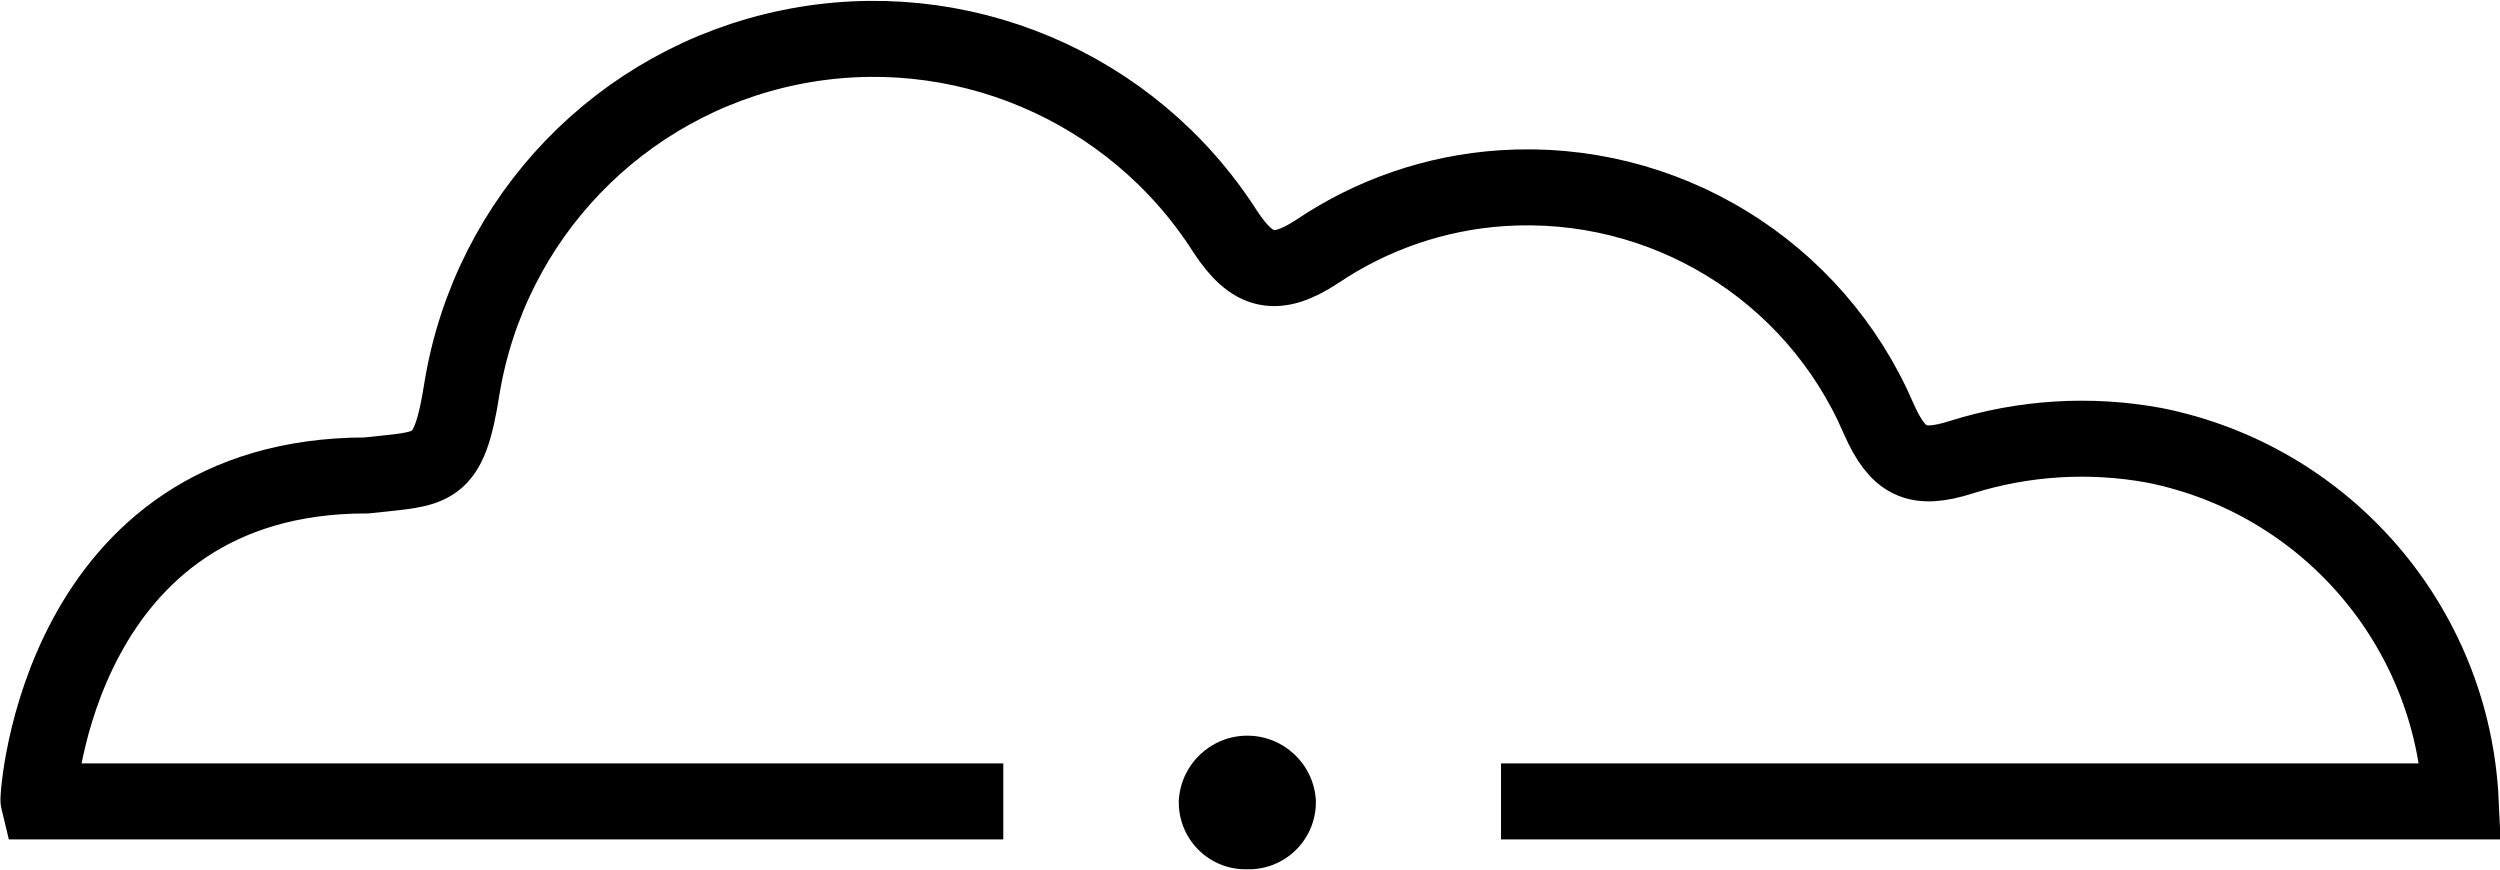
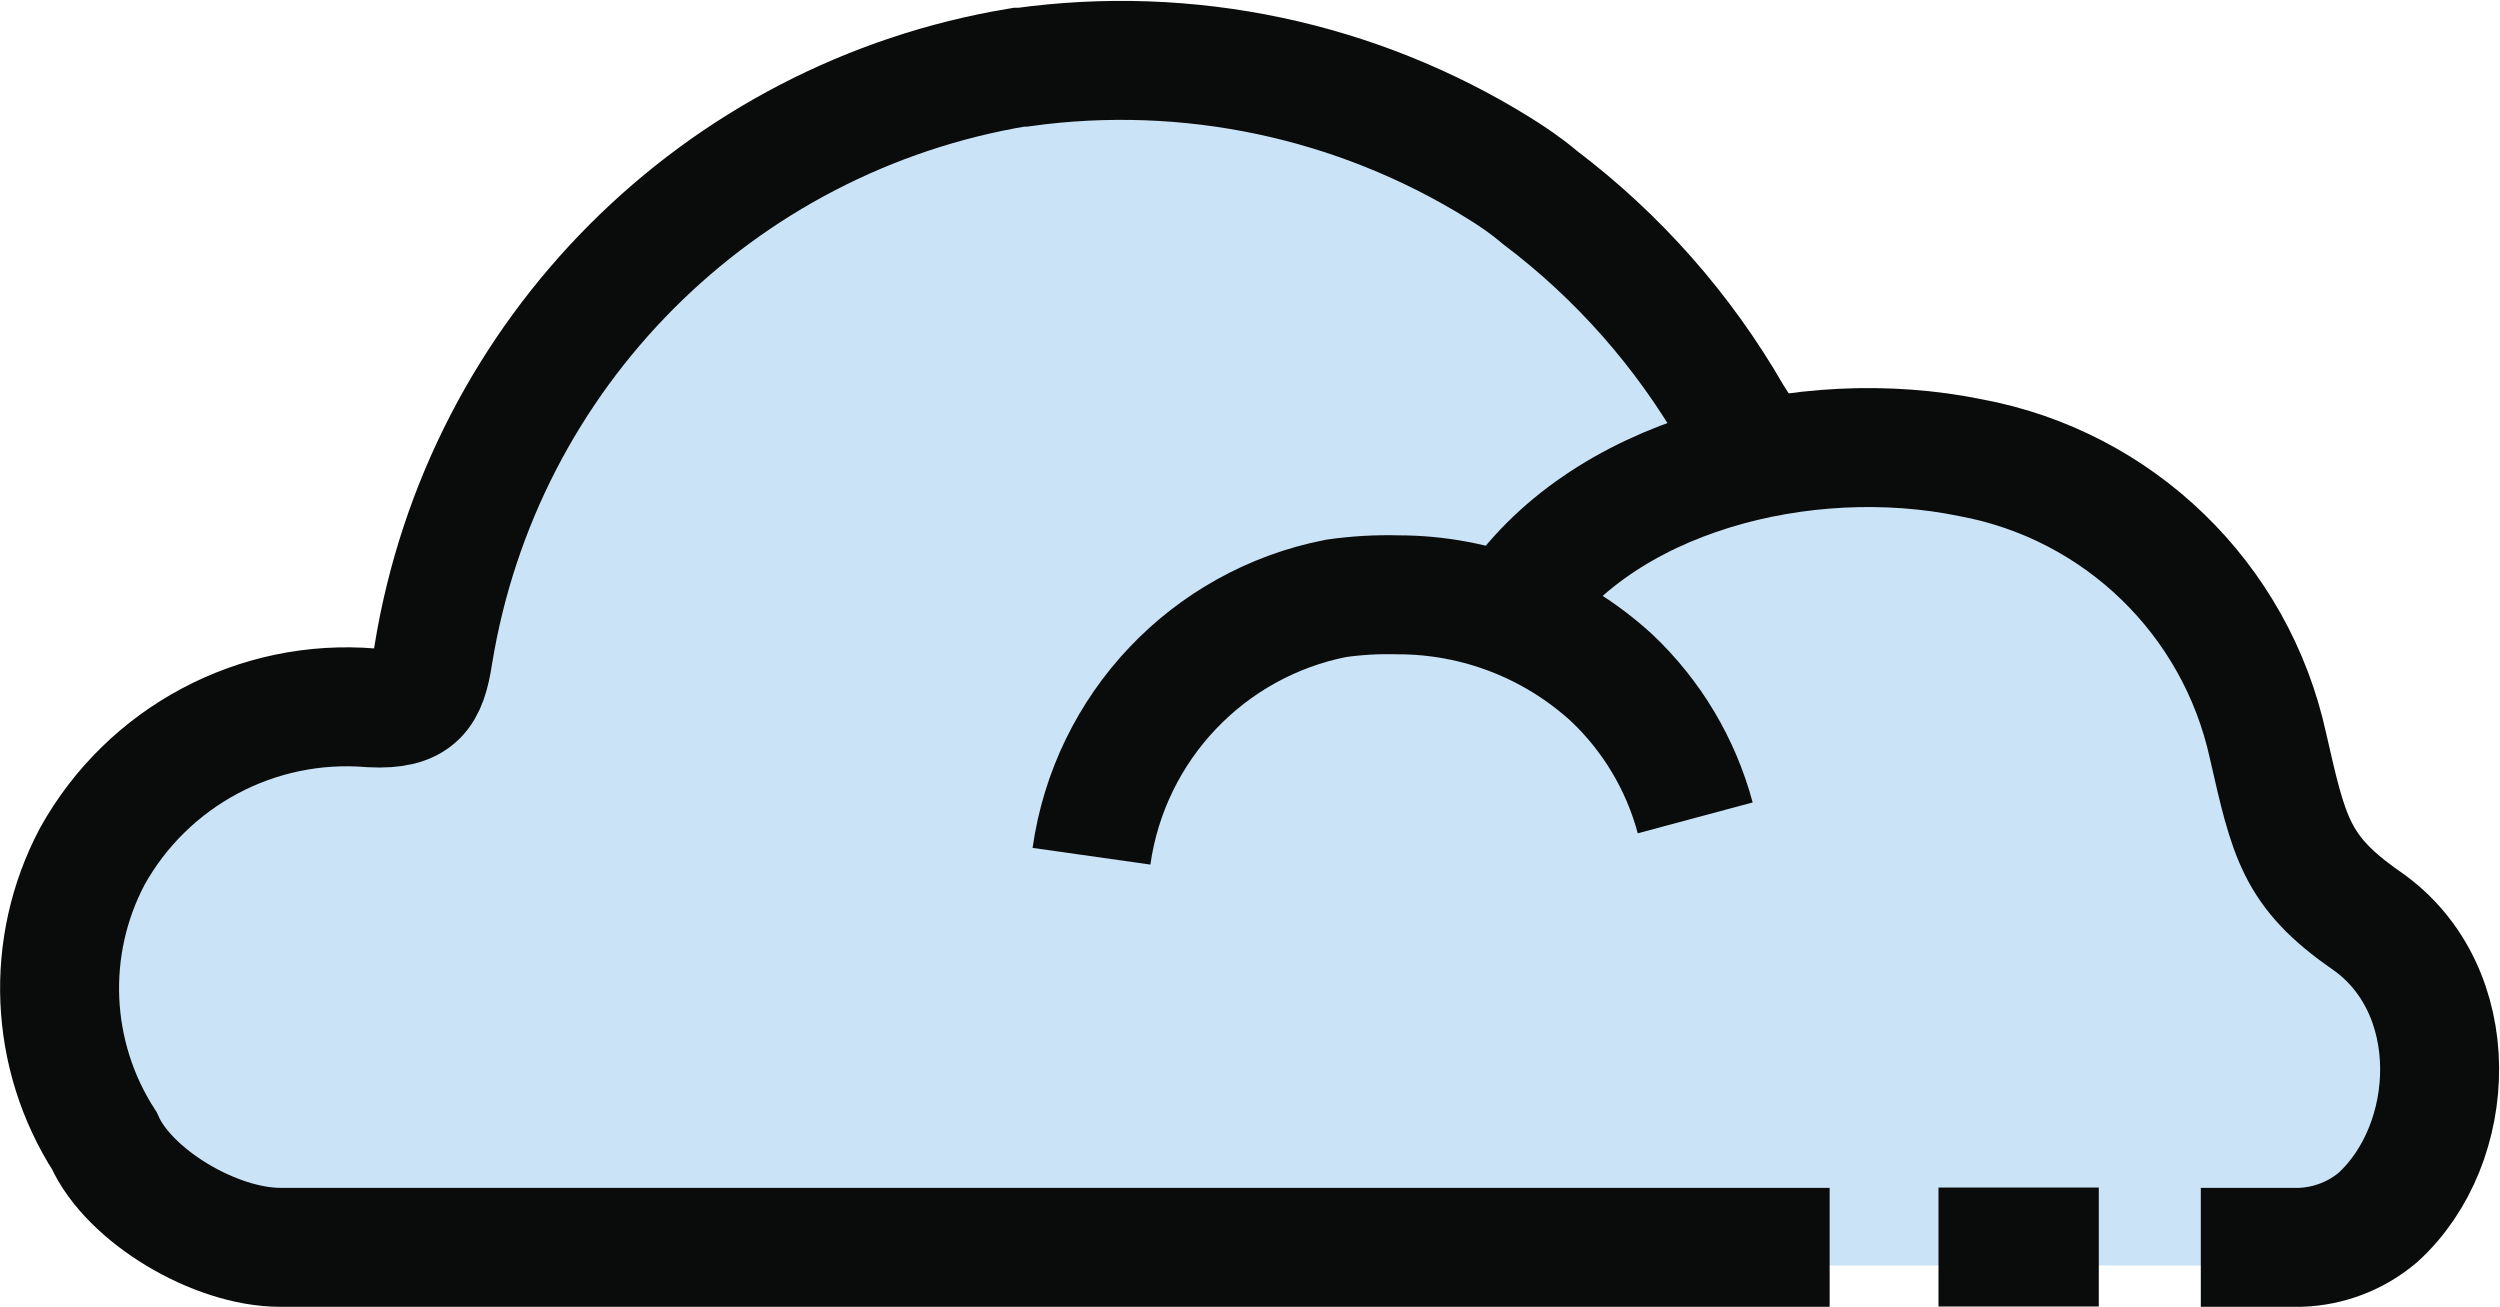
- <svg xmlns="http://www.w3.org/2000/svg" viewBox="0 0 98.7 34.32">
-   <g data-name="Layer 2">
-     <g data-name="Layer 1">
-       <path d="M59.26 31.64h37.89a15.06 15.06 0 0 0-12.1-14.06 15.87 15.87 0 0 0-7.62.47c-1.76.56-2.5.2-3.26-1.52a15.1 15.1 0 0 0-14.88-9.1A14.82 14.82 0 0 0 52 9.93c-1.62 1.06-2.55.86-3.63-.79a16.47 16.47 0 0 0-30.13 6.18c-.53 3.41-1.13 3.15-3.77 3.45-12.16 0-13 12.67-12.95 12.87h38.09" style="fill:none;stroke:#000;stroke-miterlimit:10;stroke-width:3px" />
-       <path d="M49.24 34.32a2.64 2.64 0 0 1-2.7-2.73 2.71 2.71 0 0 1 5.41 0 2.65 2.65 0 0 1-2.71 2.73Z" />
+ <svg xmlns="http://www.w3.org/2000/svg" viewBox="0 0 84.06 43.94">
+   <defs>
+     <style>.cls-1{fill:#cae3f6;}.cls-2{fill:none;stroke:#0a0b0b;stroke-miterlimit:10;stroke-width:4px;}</style>
+   </defs>
+   <g id="Layer_2" data-name="Layer 2">
+     <g id="Layer_1-2" data-name="Layer 1">
+       <path class="cls-1" d="M61.52,42.56H9.42c-2.18,0-5.08-1.72-5.91-3.59a9.47,9.47,0,0,1-.41-9.55,9.79,9.79,0,0,1,9.38-5c1.57.08,1.89-.49,2.09-1.8A23.9,23.9,0,0,1,34.26,2.88l.12,0a24,24,0,0,1,16,3.38c.47.29.94.6,1.4,1a24.37,24.37,0,0,1,6.46,7.32L59,15.78" />
+       <path class="cls-1" d="M36.7,29.41a10.32,10.32,0,0,1,8.22-8.68,13.4,13.4,0,0,1,2-.15,10.68,10.68,0,0,1,7.19,2.78A10.16,10.16,0,0,1,57,28.12" />
+       <path class="cls-1" d="M50.77,21.22c3-4.64,9.95-6.35,15.49-5.21a12.57,12.57,0,0,1,10,9.69c.7,3.05.93,4.22,3.29,5.85,3.36,2.33,3.12,7.54.4,10a4.26,4.26,0,0,1-2.6,1h-18" />
+       <line class="cls-1" x1="65.18" y1="42.55" x2="70.57" y2="42.55" />
+       <path class="cls-2" d="M61.52,41.94H9.42c-2.18,0-5.08-1.72-5.91-3.58A9.49,9.49,0,0,1,3.1,28.8a9.79,9.79,0,0,1,9.38-5c1.57.08,1.89-.49,2.09-1.79A23.9,23.9,0,0,1,34.26,2.26l.12,0a24.08,24.08,0,0,1,16,3.38c.47.29.94.61,1.4,1a24.49,24.49,0,0,1,6.46,7.32L59,15.16" />
+       <path class="cls-2" d="M36.7,28.79a10.31,10.31,0,0,1,8.22-8.67A12.28,12.28,0,0,1,47,20a10.64,10.64,0,0,1,7.19,2.79A10.08,10.08,0,0,1,57,27.5" />
+       <path class="cls-2" d="M50.77,20.61c3-4.65,9.95-6.36,15.49-5.22a12.58,12.58,0,0,1,10,9.69c.7,3.06.93,4.22,3.29,5.86,3.36,2.32,3.12,7.53.4,10a4.26,4.26,0,0,1-2.6,1H74" />
+       <line class="cls-2" x1="65.18" y1="41.93" x2="70.57" y2="41.93" />
    </g>
  </g>
</svg>
